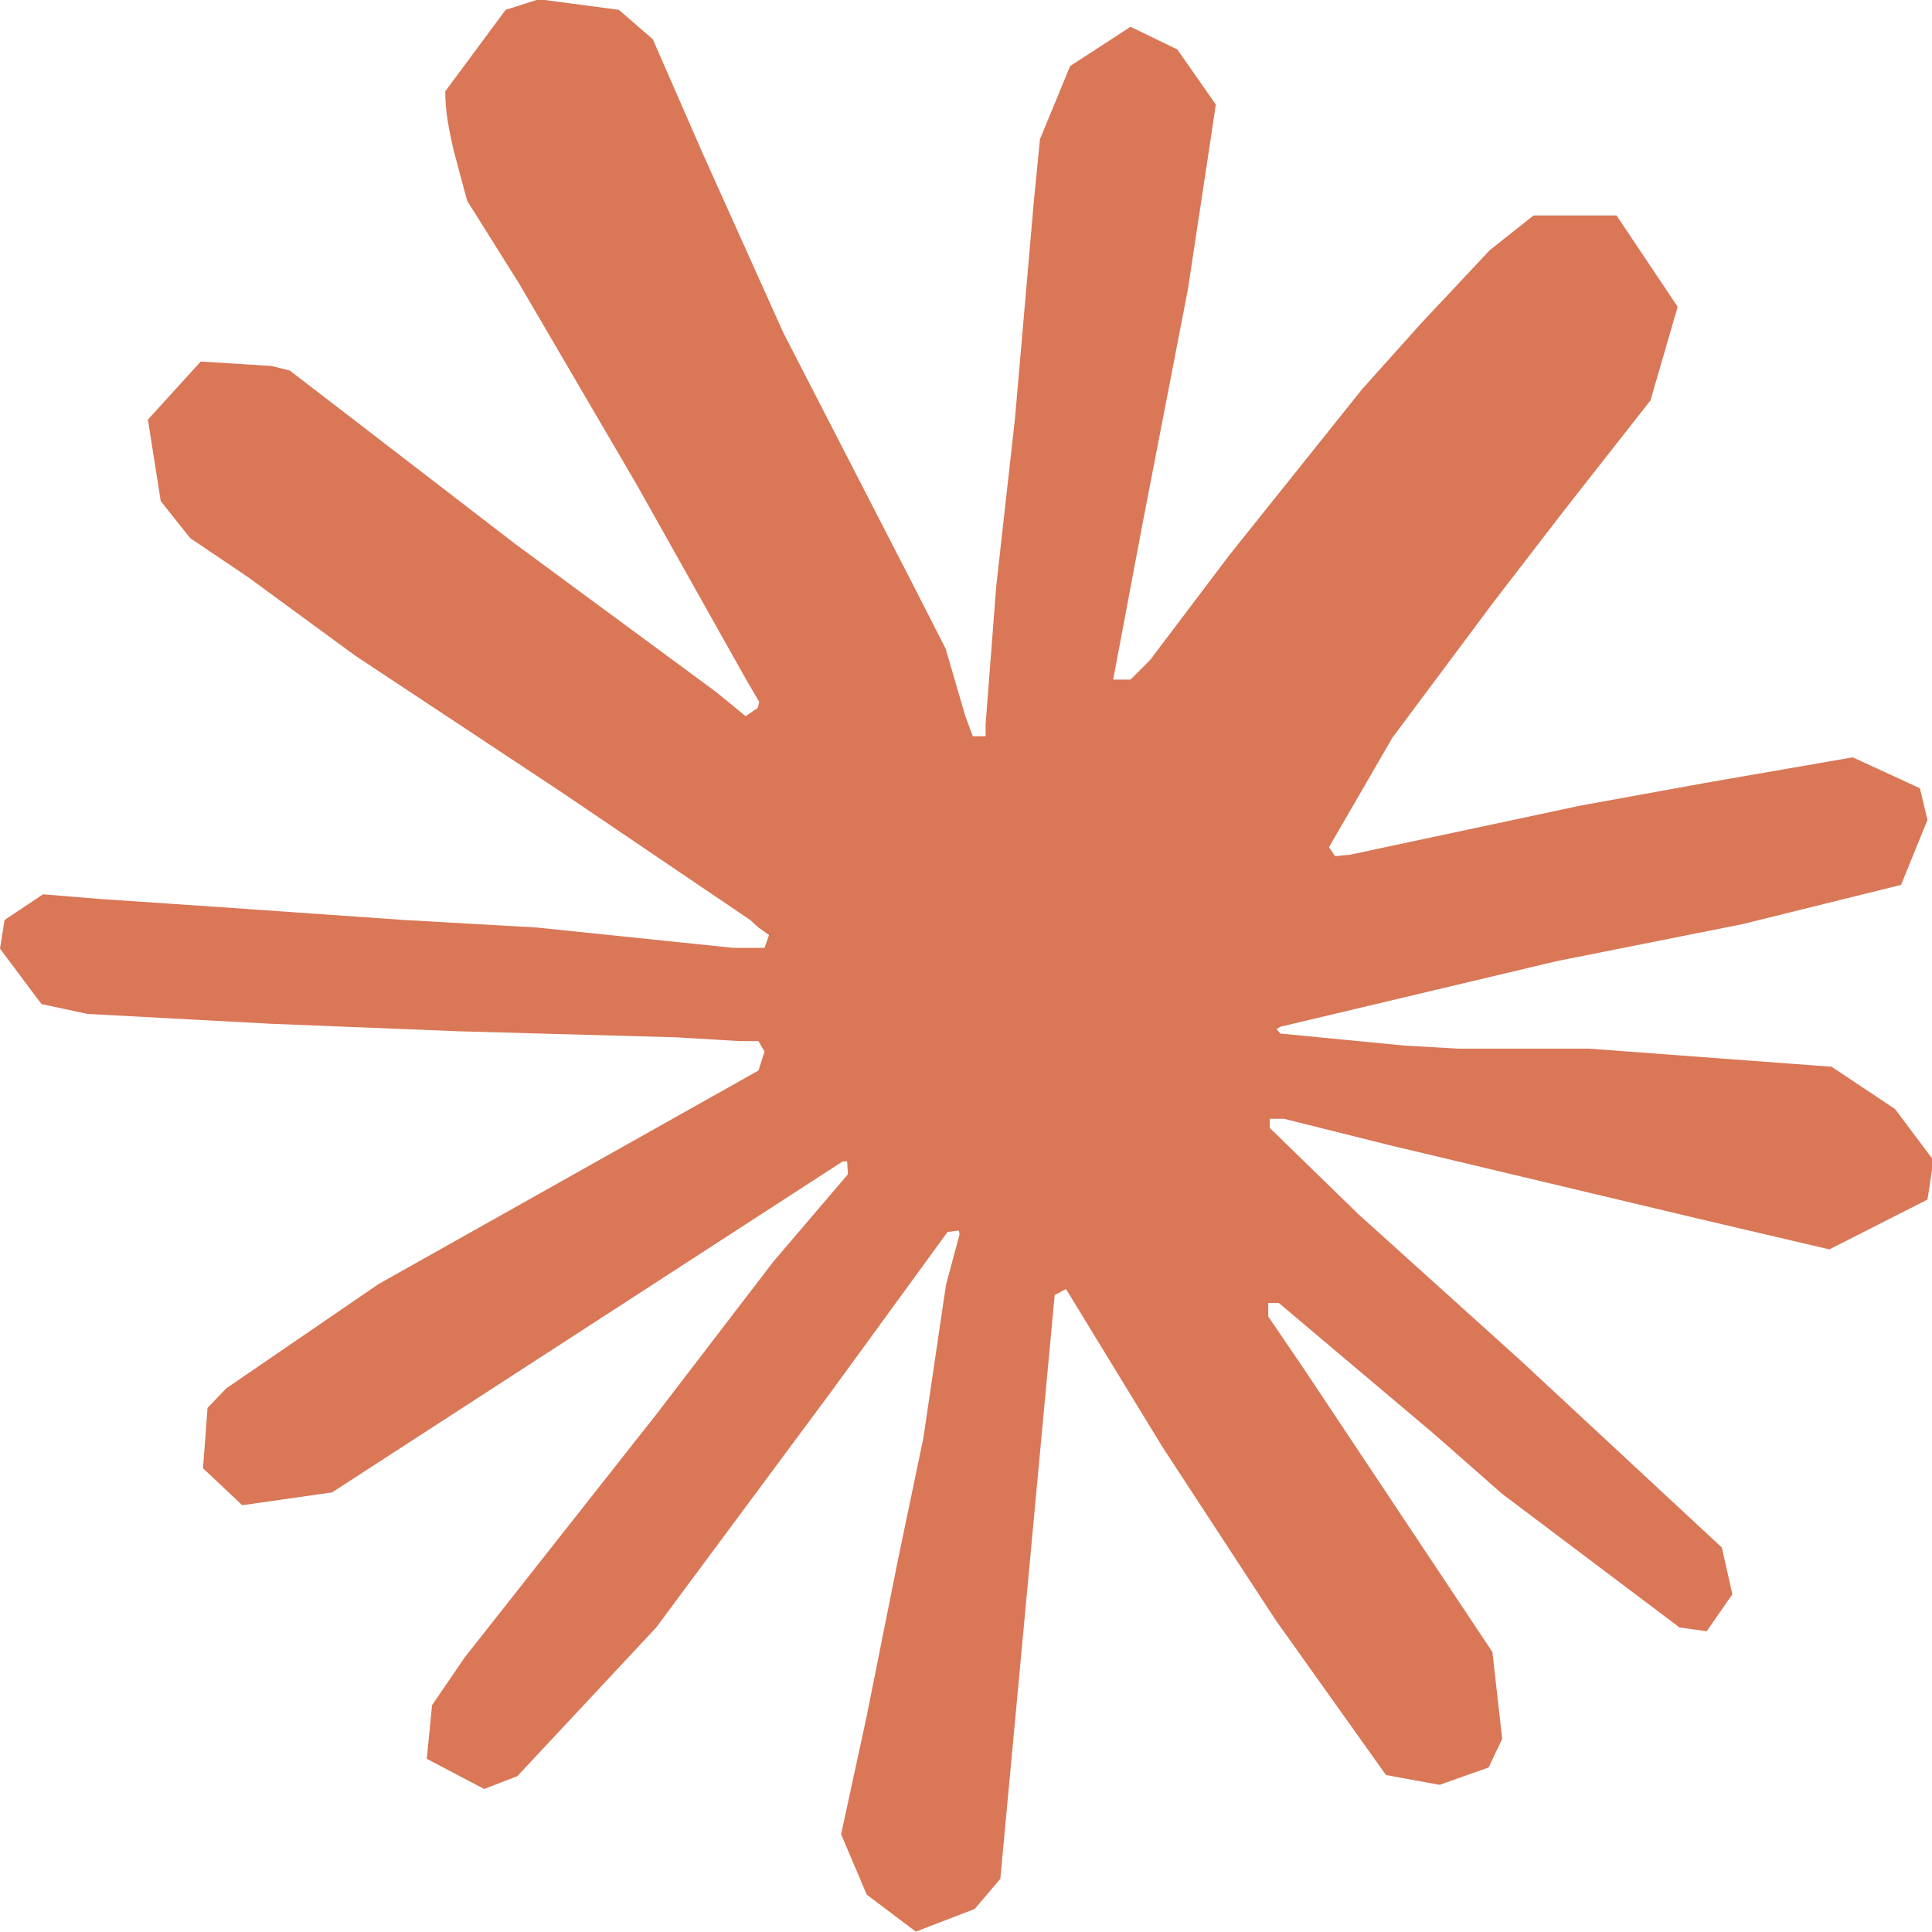
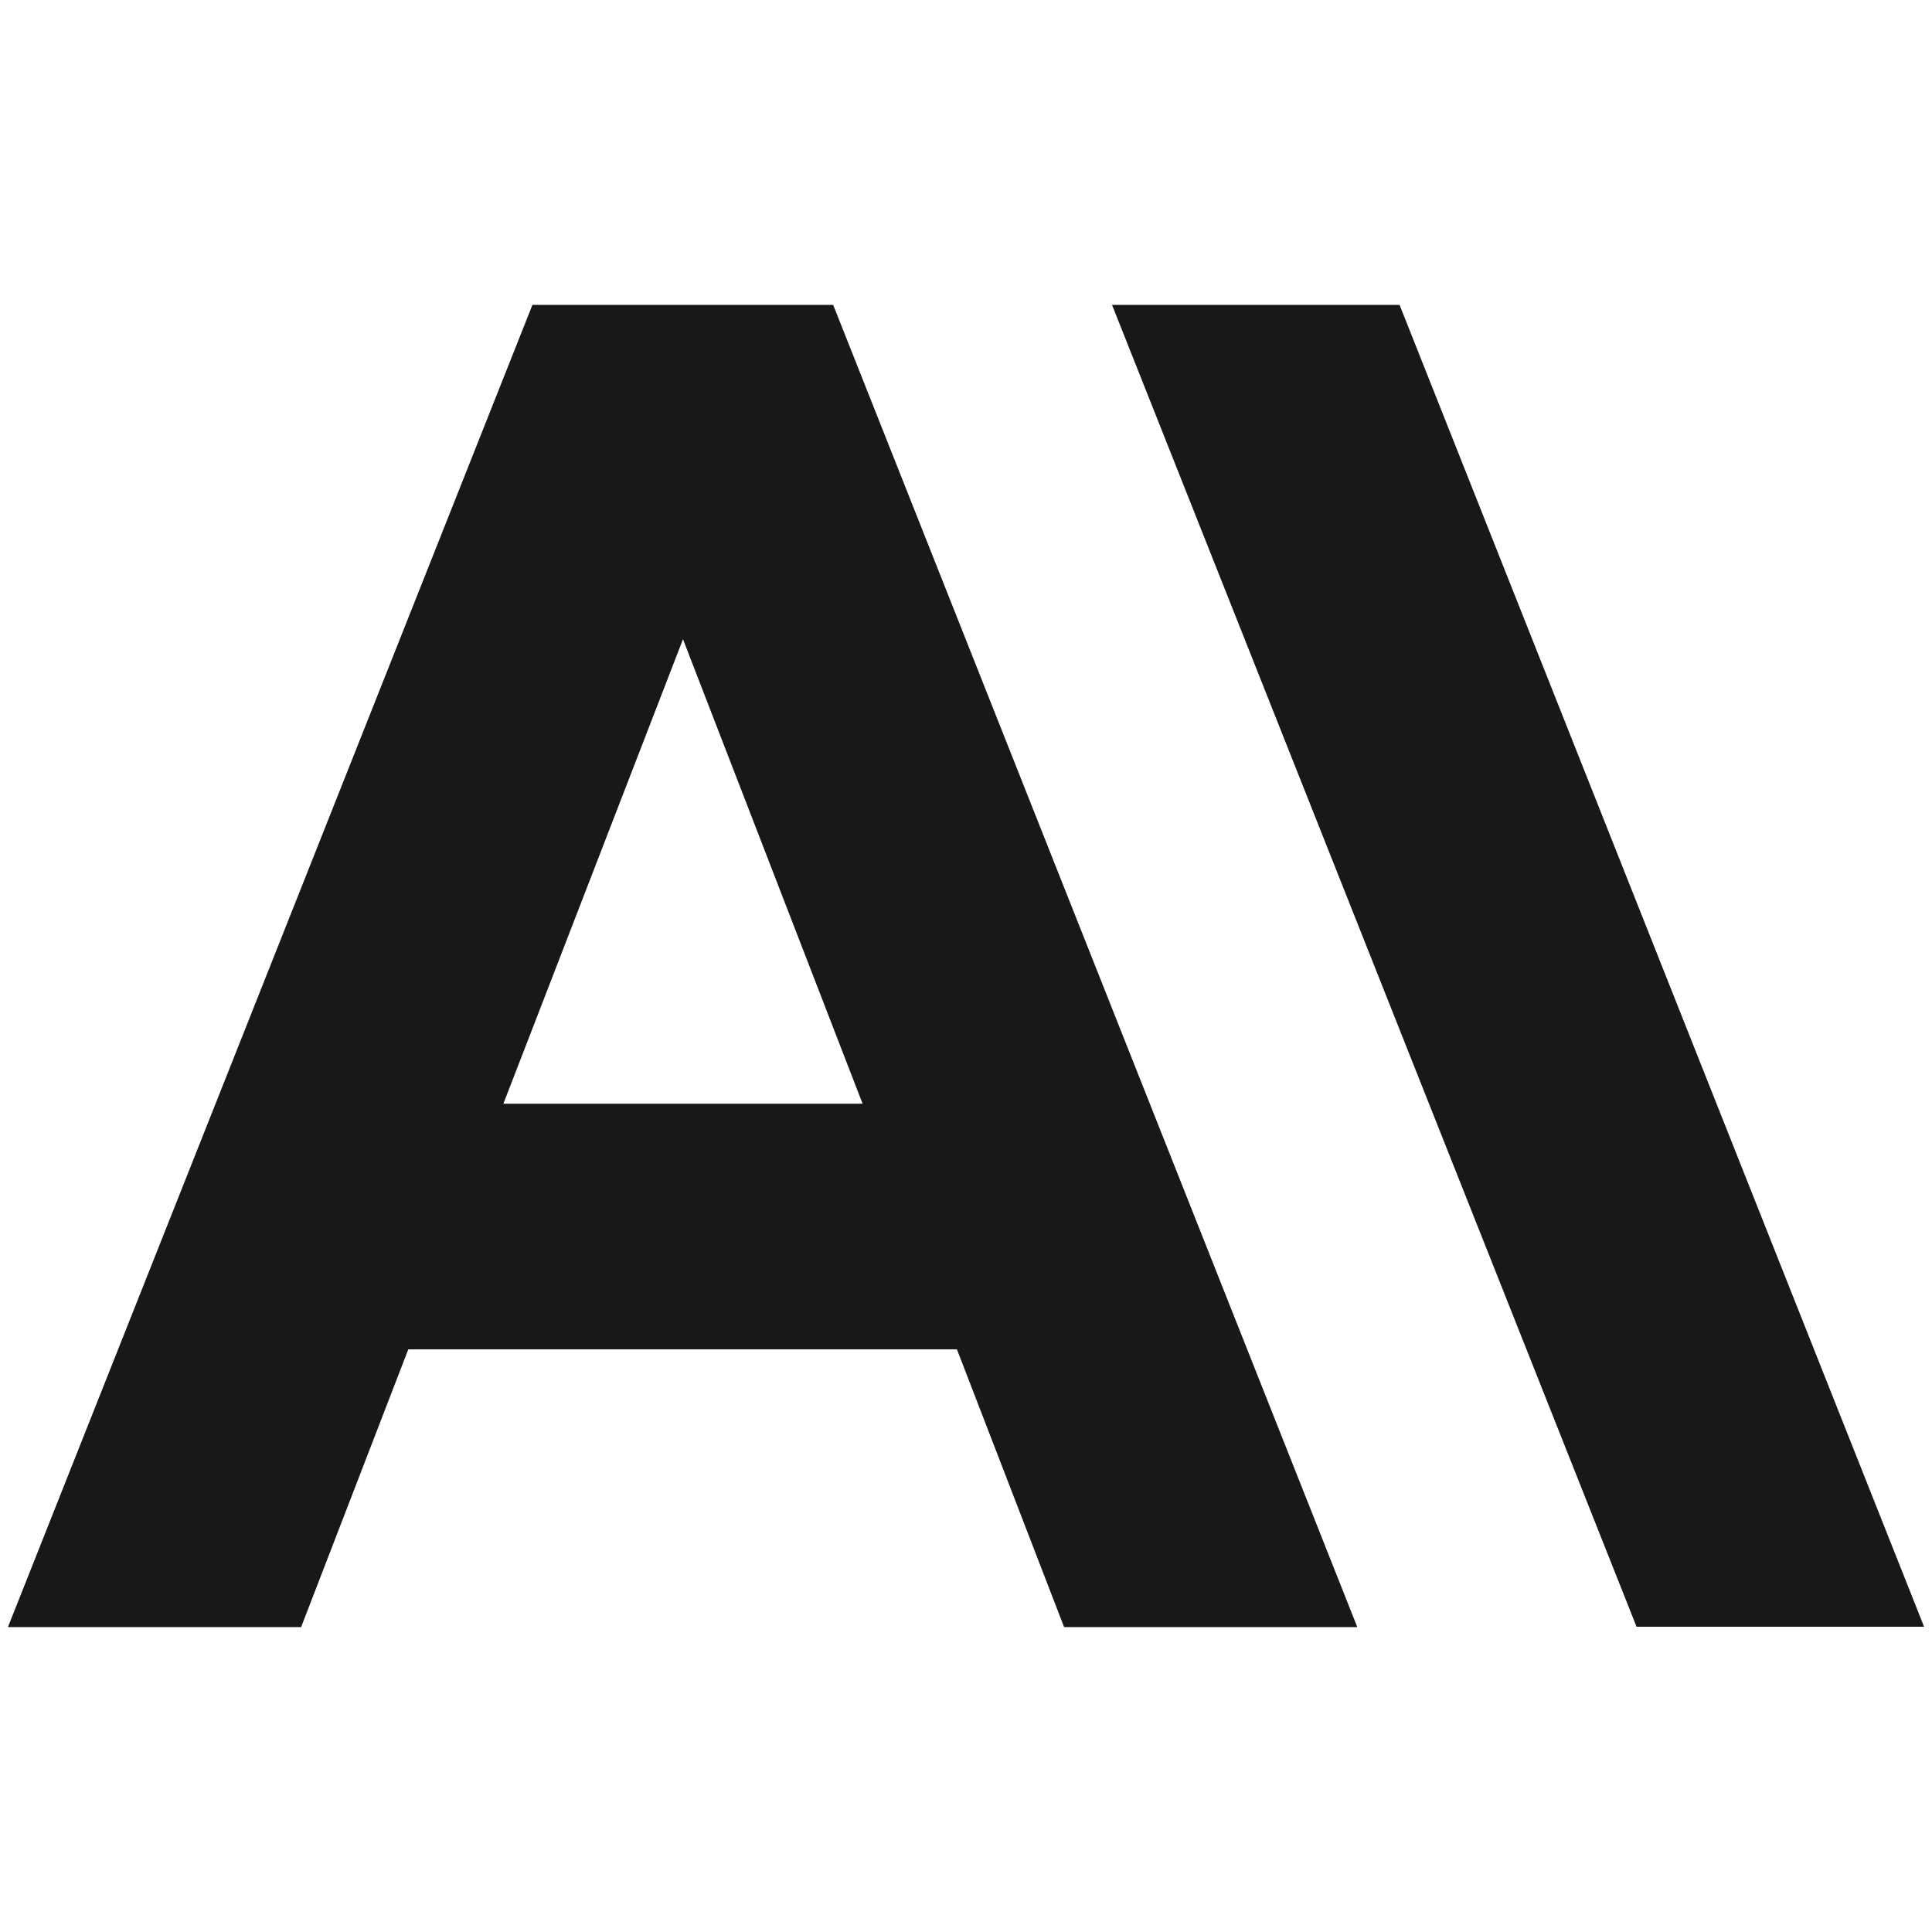
- <svg xmlns="http://www.w3.org/2000/svg" version="1.1" viewBox="0 0 512 512">
-   <path fill="#d97757" d="M100.3,340.3l100.7-56.6,1.6-5-1.6-2.8h-5l-16.8-1-57.6-1.6-50-2-48.4-2.6-12.2-2.6L0,251.4l1.2-7.6,10.2-6.8,14.6,1.2,32.4,2.2,48.6,3.4,35.2,2,52.2,5.4h8.2l1.2-3.4-2.8-2-2.2-2-50.2-34-54.4-36-28.4-20.8-15.4-10.4-7.8-9.8-3.4-21.6,14-15.4,18.8,1.2,4.8,1.2,19,14.6,40.8,31.4,53.2,39.2,7.8,6.4,3.2-2.2.4-1.6-3.4-5.8-29.2-52-31-53-13.8-22-3.6-13.4c-1.2-5.4-2.2-10-2.2-15.6l16-21.6,8.8-2.8,21.2,2.8,9,7.8,13.2,30.2,21.4,47.6,33.2,64.5,9.8,19.2,5.2,17.8,2,5.4h3.4v-3.2l2.8-36.4,5-44.8,5-57.6,1.6-16.2,8-19.4,16-10.4,12.4,6,10.2,14.6-1.4,9.4-6,39.6-12,62-7.8,41.4h4.6l5.2-5.2,21-27.8,35.2-44,15.6-17.4,18.2-19.4,11.6-9.2h22l16.2,24.2-7.2,24.8-22.6,28.8-18.8,24.4-27,36.2-16.8,29,1.6,2.4,4-.4,61-13,33-6,39.2-6.8,17.8,8.2,2,8.4-7,17.2-42,10.4-49.2,9.8-73.3,17.4-1,.6,1,1.2,33,3.2,14.2.8h34.6l64.3,4.8,16.8,11.2,10.2,13.6-1.6,10.4-26,13.2-35-8.2-81.5-19.4-28-7h-3.8v2.4l23.4,22.8,42.8,38.6,53.6,49.8,2.8,12.4-6.8,9.8-7.2-1-47-35.4-18.2-16-41-34.6h-2.8v3.6l9.4,13.8,50,75.1,2.6,23-3.6,7.6-13,4.6-14.2-2.6-29.2-41-30.2-46.2-25.4-41.6-3,1.6-14.4,154.7-6.8,8-15.6,6-13-9.8-6.8-16,6.8-31.4,8.2-41,6.8-32.6,6-40.6,3.6-13.4-.2-1-3,.4-30.6,42-46.6,62.8-36.8,39.4-8.8,3.4-15.2-8,1.4-14.2,8.6-12.6,51-64.7,30.8-40.2,19.8-23.2-.2-3.4h-1.2l-135.3,87.7-23.8,3.4-10.4-9.8,1.2-16,5-5.2,40.6-27.8h0Z" />
+ <svg xmlns="http://www.w3.org/2000/svg" id="Layer_1" data-name="Layer 1" version="1.1" viewBox="0 0 512 512">
+   <defs>
+     <style>
+       .cls-1 {
+         fill: #181818;
+         stroke-width: 0px;
+       }
+     </style>
+   </defs>
+   <path class="cls-1" d="M294.7,80.8l139,350.3h76.2L370.9,80.8h-76.2Z" />
+   <path class="cls-1" d="M133.4,292.5l47.6-123.1,47.6,123.1h-95.1ZM141.1,80.8L2.1,431.2h77.7l28.4-73.6h145.4l28.4,73.6h77.7L220.8,80.8h-79.7Z" />
</svg>
